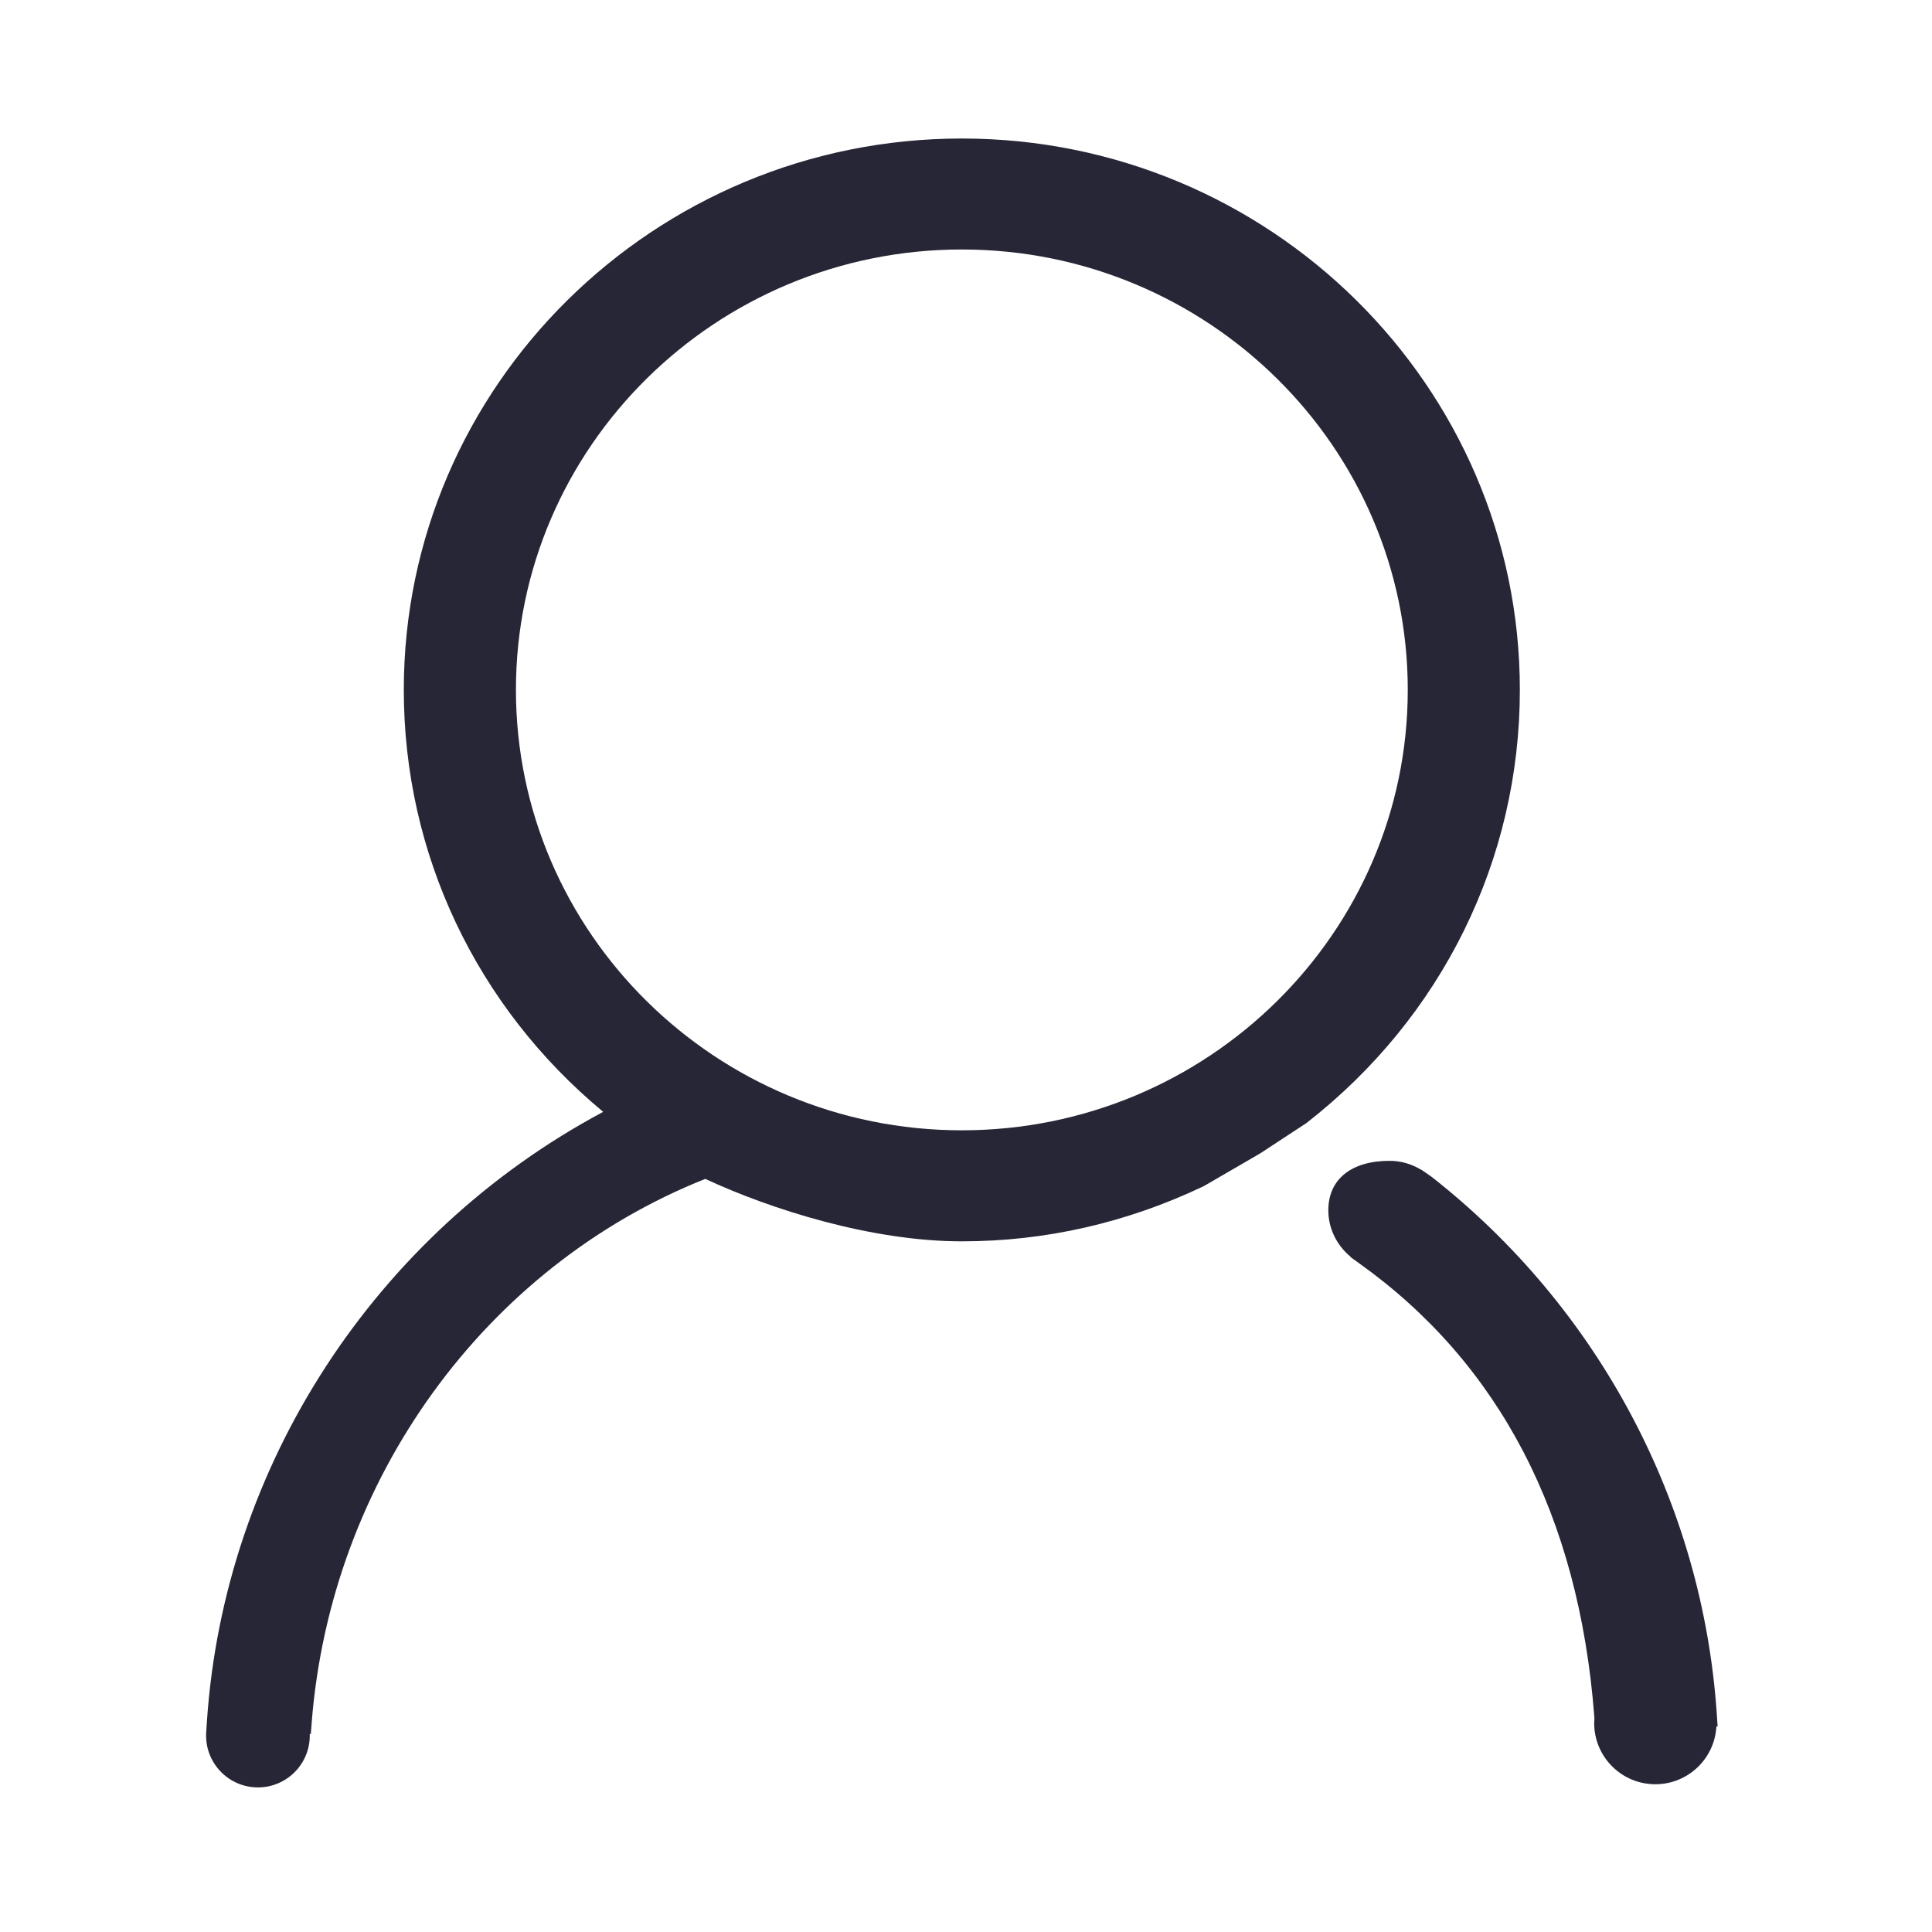
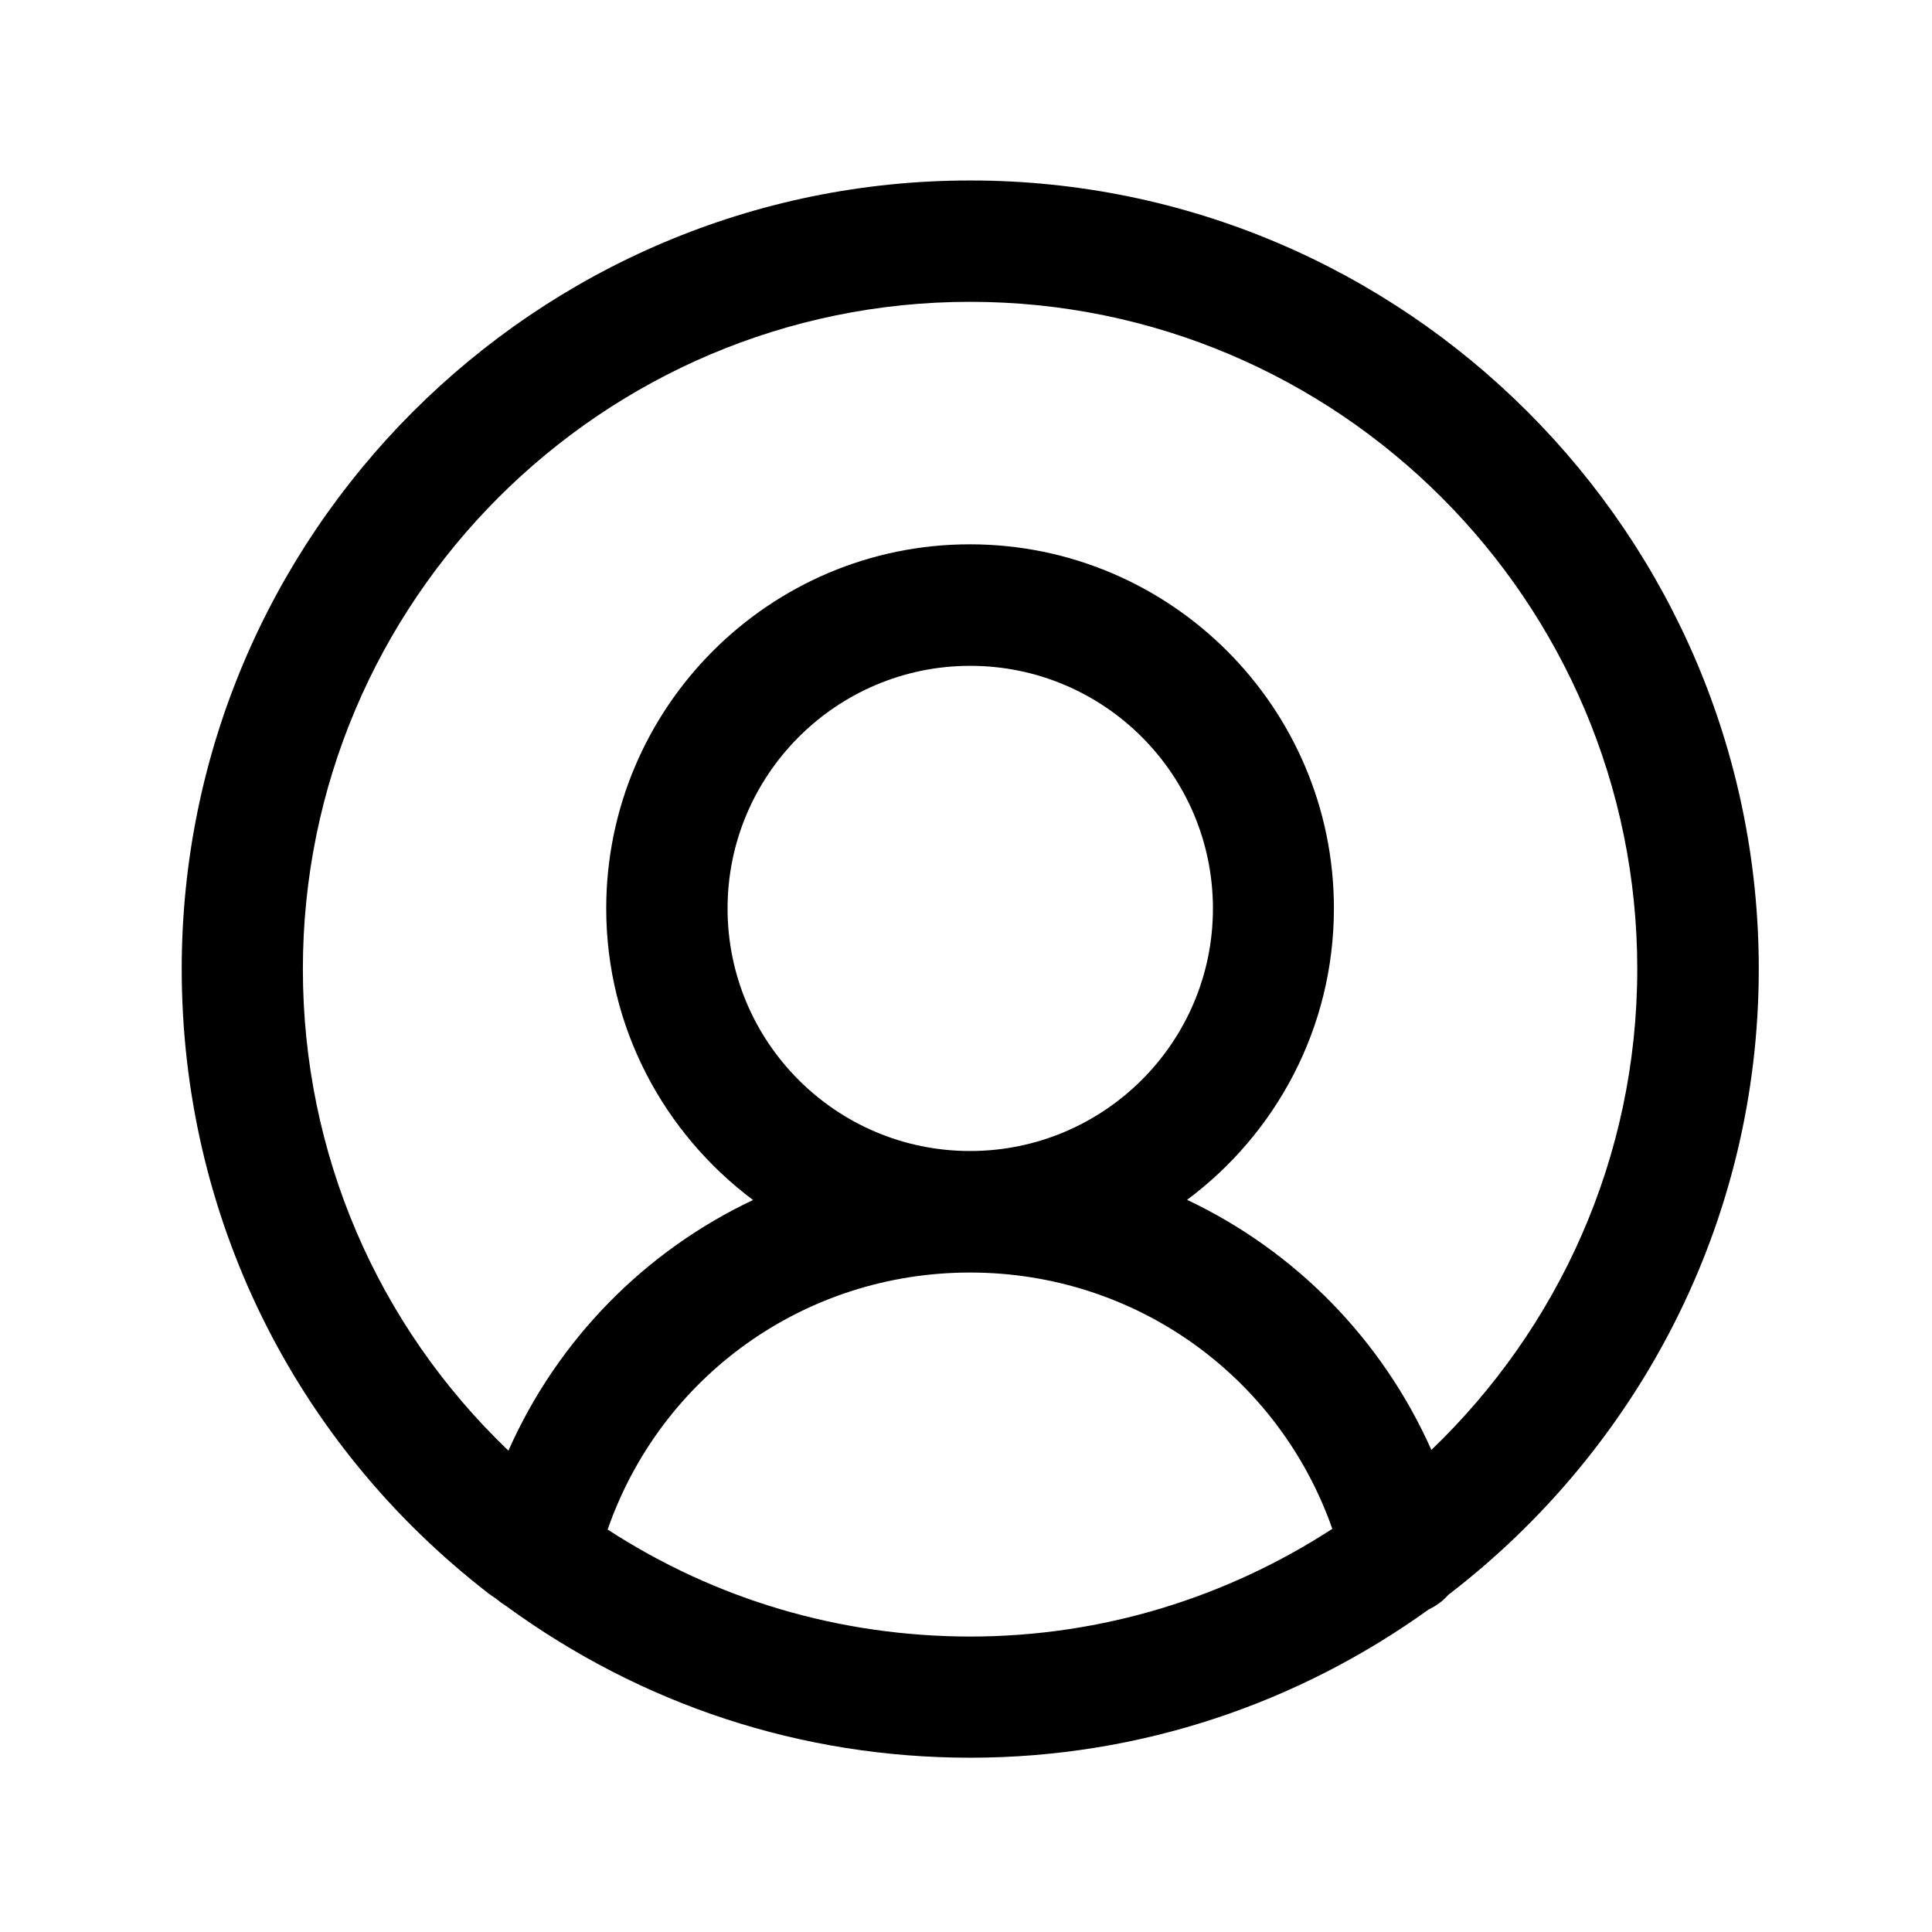
- <svg xmlns="http://www.w3.org/2000/svg" t="1721537951504" class="icon" viewBox="0 0 1024 1024" version="1.1" p-id="4259" width="48" height="48">
-   <path d="M909.941 908.539c-7.472-111.62-62.637-215.469-151.338-284.933l-5.332-3.683-0.048 0.072c-5.045-3.084-10.796-4.735-16.715-4.735-20.337 0-32.473 9.804-32.473 26.231 0 9.565 4.424 18.556 11.848 24.653l-0.084 0.143 4.71 3.372c74.389 53.18 116.271 133.834 124.473 239.764l0.088 1.155c-0.074 0.89-0.121 1.788-0.121 2.696 0 17.901 14.512 32.413 32.413 32.413 17.3 0 31.432-13.555 32.361-30.622l0.645 0L909.941 908.539z" fill="#272636" p-id="4260" />
-   <path d="M805.555 365.66c0-161.142-132.675-292.25-295.765-292.25S214.023 204.518 214.023 365.66c0 86.823 38.39 167.813 105.679 223.648-120.791 64.466-200.967 187.445-210.042 323.216l-0.374 5.66c-0.007 0.118-0.017 0.233-0.024 0.352l-0.034 0.516 0.02 0c-0.008 0.275-0.02 0.551-0.02 0.828 0 15.177 12.303 27.481 27.481 27.481 15.177 0 27.481-12.303 27.481-27.481 0-0.277-0.012-0.553-0.02-0.828l0.571 0 0.431-5.644c9.959-129.029 91.737-242.012 208.631-288.568 34.899 16.212 88.175 33.094 135.963 33.094 44.273 0 87.267-9.756 128.204-29.221l29.985-17.407 24.486-16.069C764.319 539.284 805.555 455.592 805.555 365.66zM509.789 599.087c-130.319 0-236.333-104.734-236.333-233.451 0-128.694 106.013-233.404 236.333-233.404 130.331 0 236.357 104.71 236.357 233.404C746.146 494.354 640.12 599.087 509.789 599.087z" fill="#272636" p-id="4261" />
+ <svg xmlns="http://www.w3.org/2000/svg" t="1725328326598" class="icon" viewBox="0 0 1024 1024" version="1.1" p-id="6208" id="mx_n_1725328326600" width="48" height="48">
+   <path d="M932.188 513.594c0-230.438-187.5-417.938-417.938-417.938S96.312 283.156 96.312 513.594c0 130.406 59.25 250.969 162.469 330.844 1.688 1.312 3.562 2.438 5.25 3.75 1.312 1.125 2.812 2.156 4.312 3.094 71.812 52.406 156.469 80.344 245.906 80.344 90.75 0 174.562-29.344 243.094-78.656 4.031-1.875 7.5-4.5 10.312-7.687 99.75-76.5 164.531-196.5 164.531-331.688z m-771.656 0c0-195 158.625-353.625 353.625-353.625s353.625 158.625 353.625 353.625c0 100.125-42 190.5-109.125 254.906-26.25-58.969-72.469-105.562-129.469-132.562 47.156-35.156 77.812-91.219 77.812-154.5 0-106.406-86.531-192.938-192.938-192.938S321.312 375.125 321.312 481.531c0 63.188 30.75 119.25 77.812 154.5-57.094 27-103.406 73.688-129.656 132.844-69.562-66.562-108.938-157.594-108.937-255.281z m225.094-32.063c0-70.875 57.656-128.625 128.625-128.625s128.625 57.656 128.625 128.625S585.125 610.062 514.156 610.062s-128.531-57.656-128.531-128.531z m-63.562 329.156c28.219-81.188 104.344-136.219 192.094-136.219 87.562 0 163.594 54.938 192 135.844-55.312 35.906-121.219 57.094-192 57.094-69.094-0.094-134.906-19.594-192.094-56.719z" p-id="6209" />
</svg>
